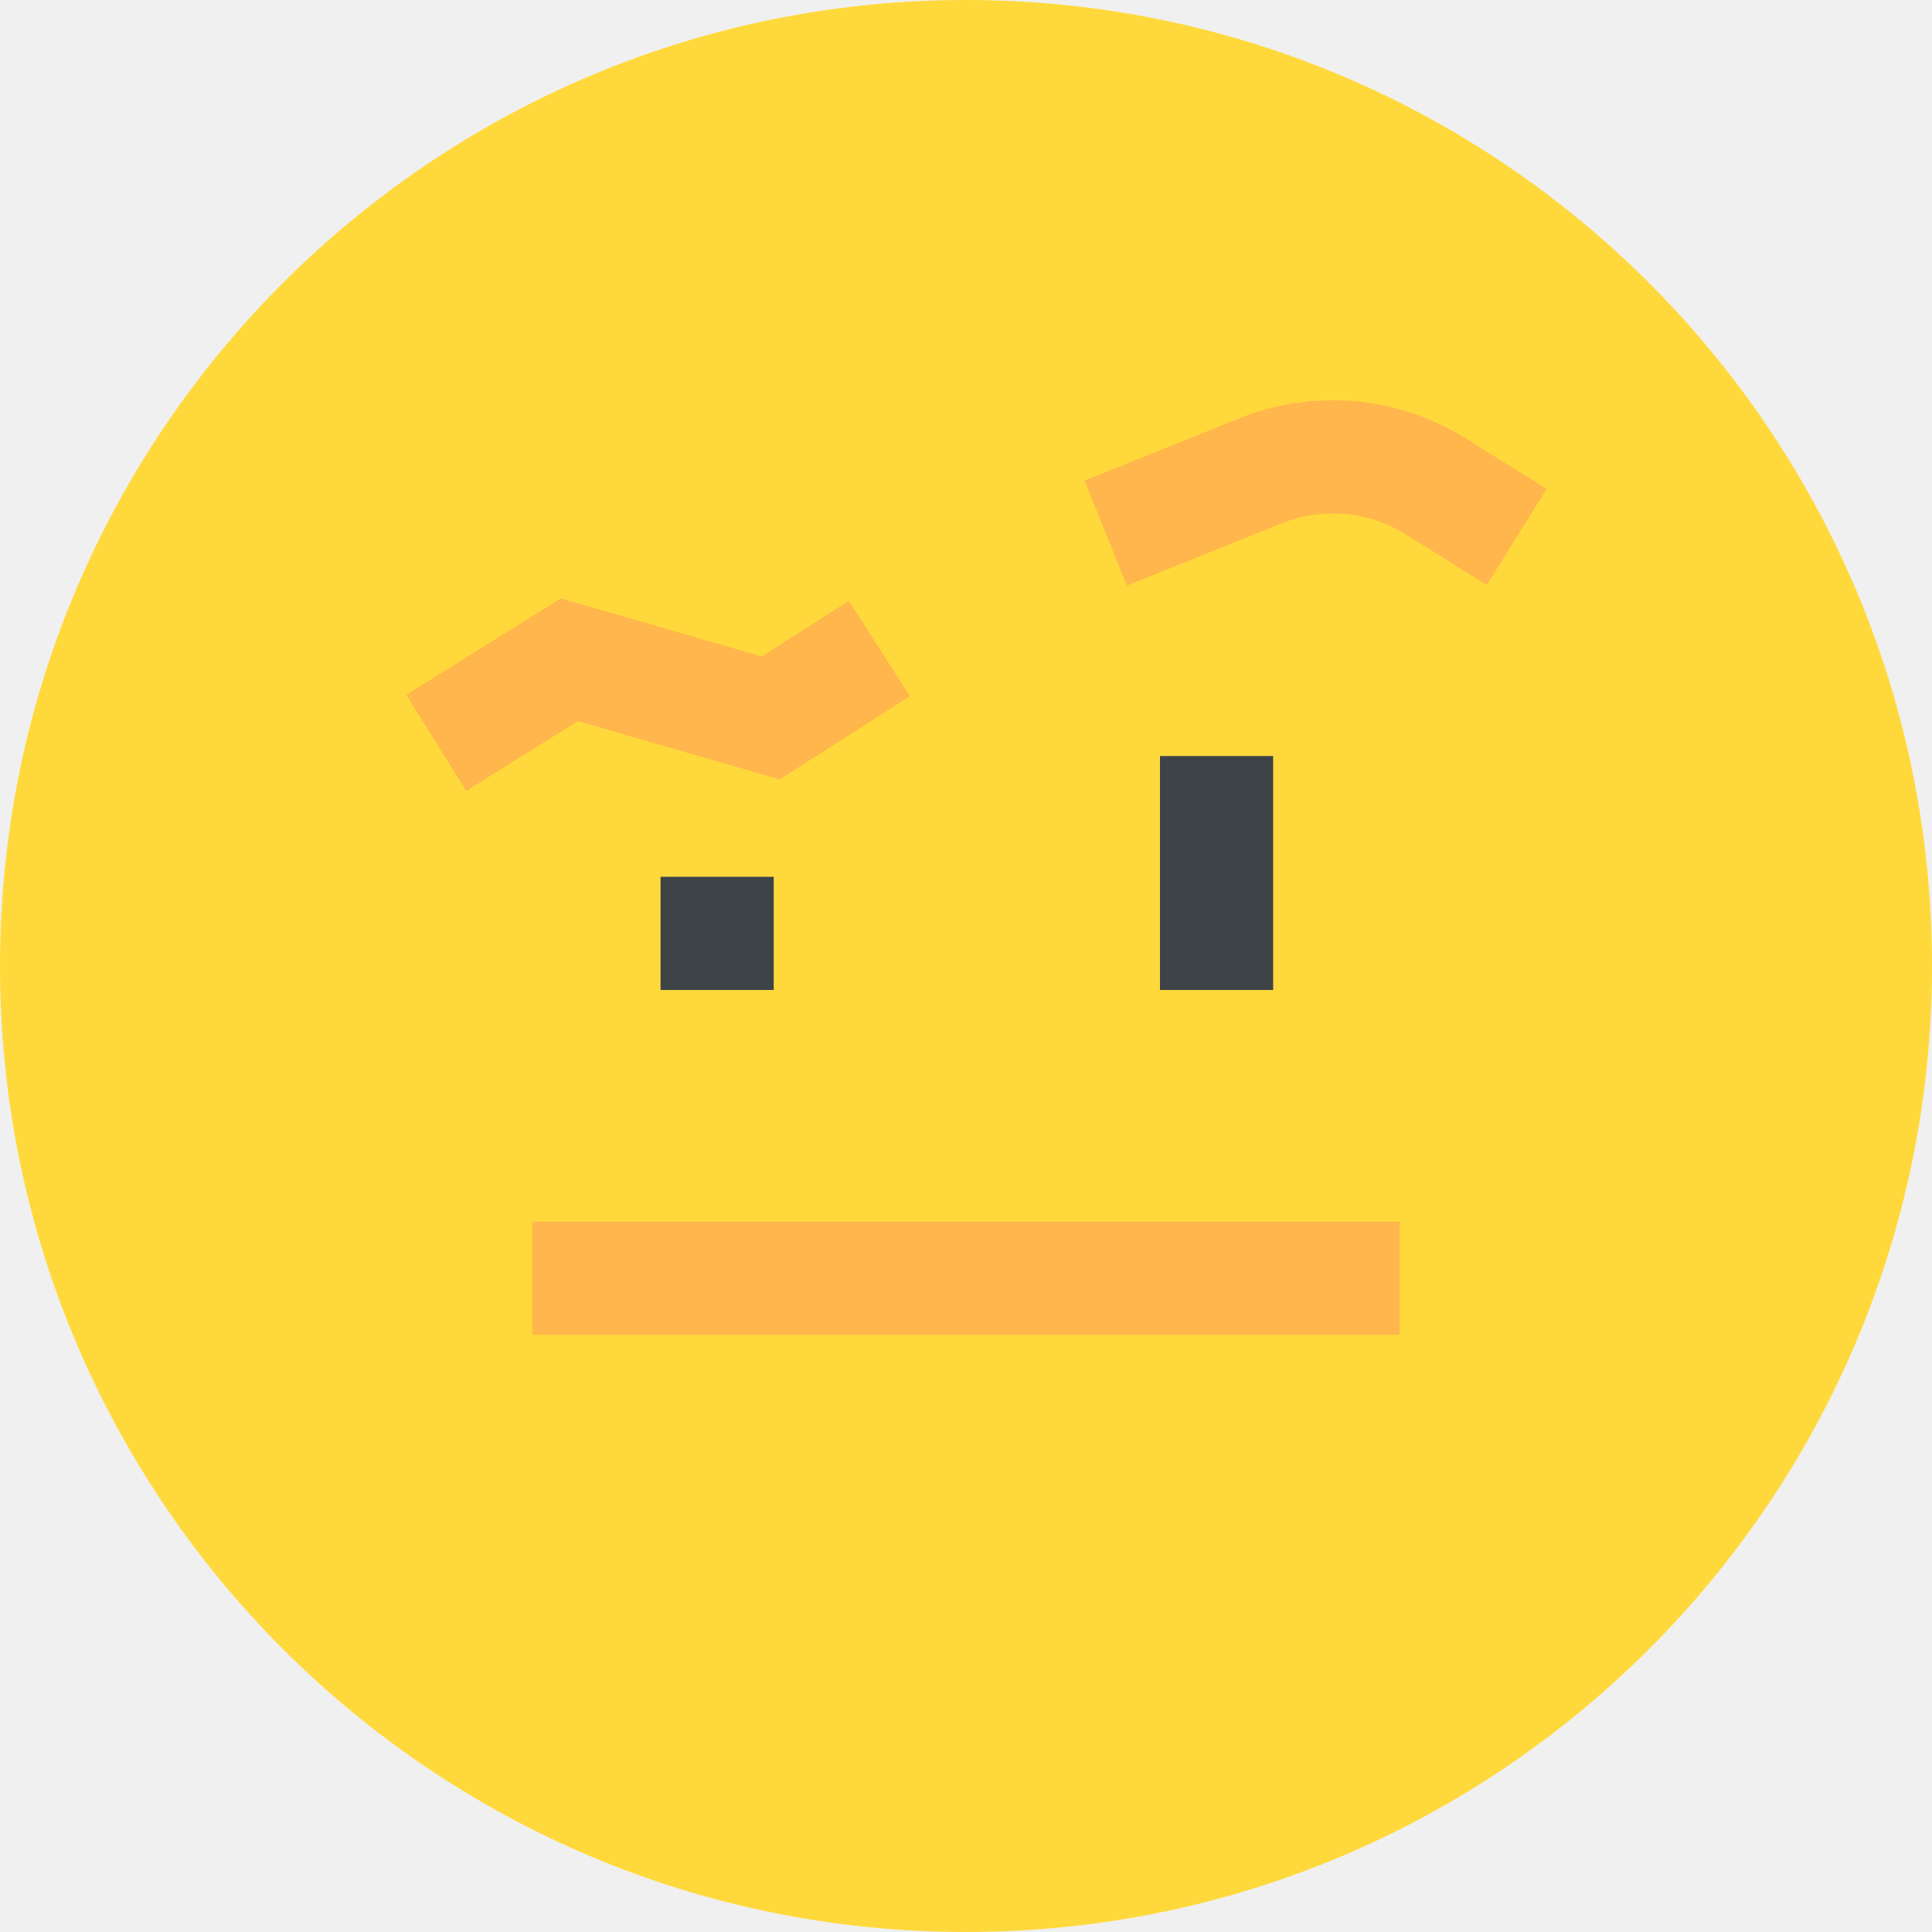
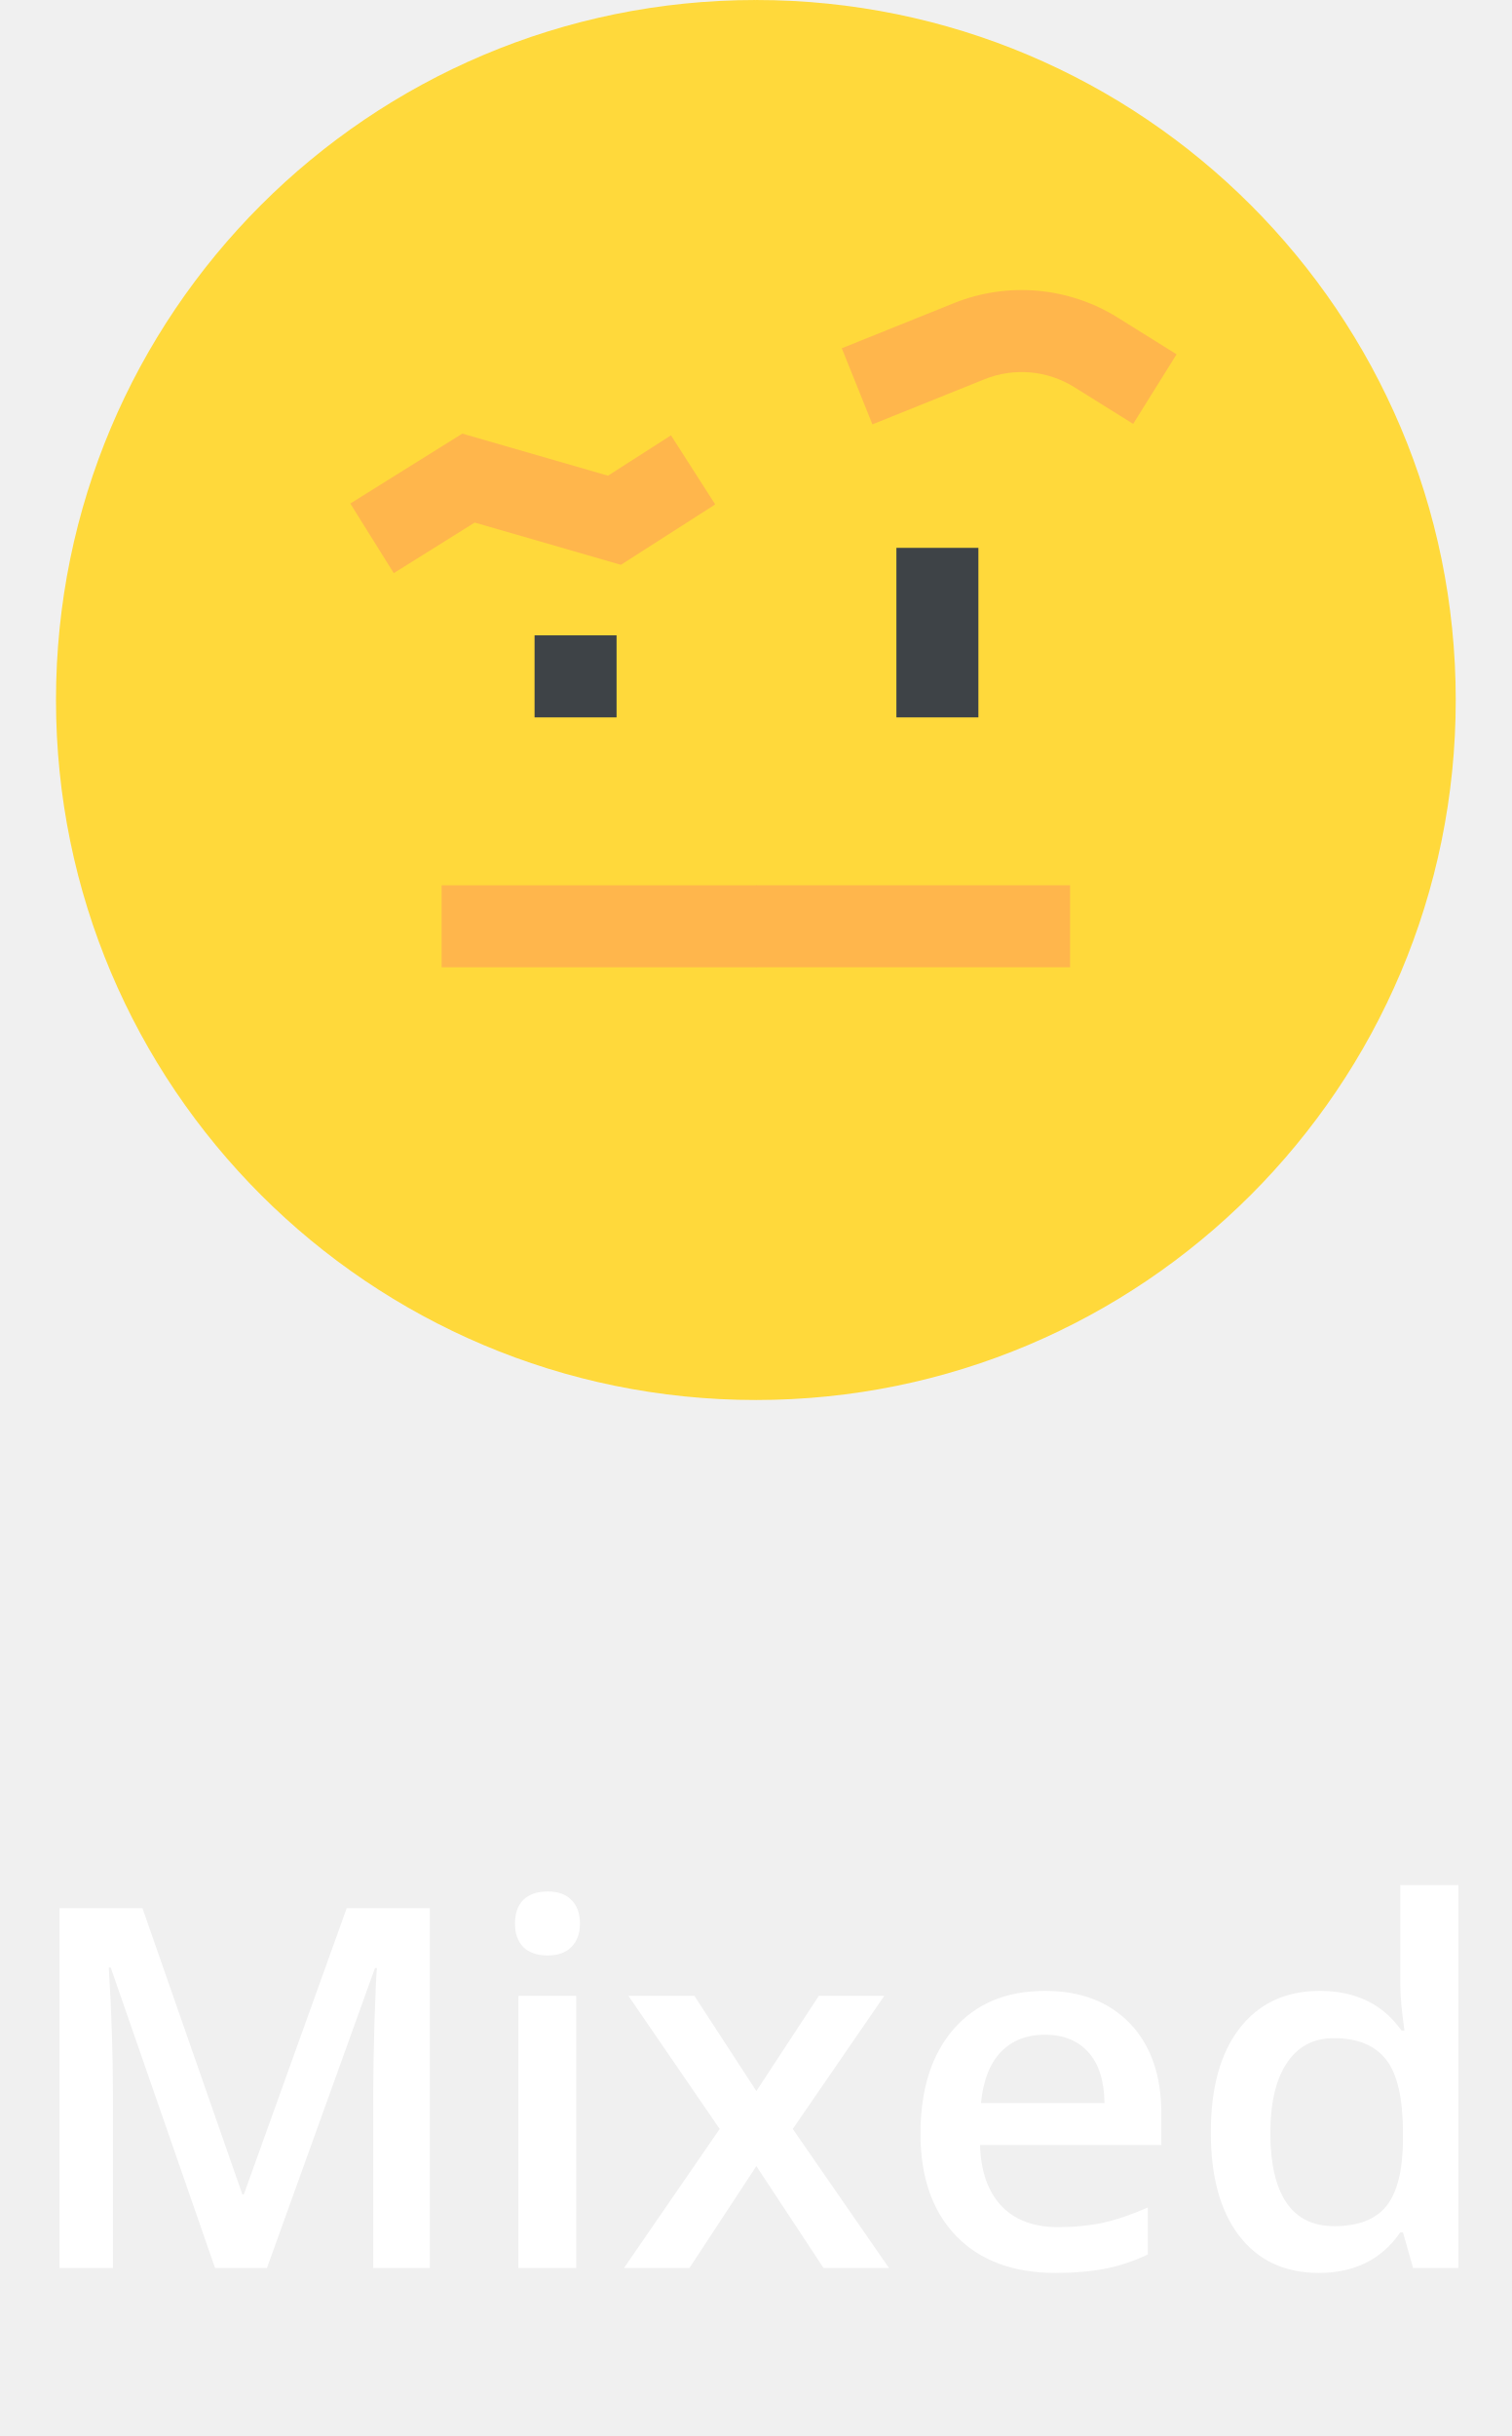
- <svg xmlns="http://www.w3.org/2000/svg" width="50" height="50" viewBox="0 0 50 50" fill="none">
-   <path d="M0 25C0 38.807 11.193 50 25 50L28.285 25L25 0C11.193 0 0 11.193 0 25Z" fill="#FFD93B" />
-   <path d="M25 0V50C38.807 50 50 38.807 50 25C50 11.193 38.807 0 25 0Z" fill="#FFD93B" />
-   <path d="M17.095 22.691H20.024V25.621H17.095V22.691Z" fill="#3E4347" />
-   <path d="M30.02 19.566H32.949V25.621H30.02V19.566Z" fill="#3E4347" />
-   <path d="M12.065 20.469L10.513 17.983L14.514 15.486L19.717 16.989L21.968 15.548L23.548 18.015L20.179 20.172L14.957 18.663L12.065 20.469Z" fill="#FFB64C" />
-   <path d="M29.163 15.156L28.069 12.438L32.081 10.824C33.99 10.056 36.173 10.248 37.919 11.338L40.028 12.654L38.477 15.139L36.368 13.823C35.413 13.227 34.219 13.122 33.174 13.542L29.163 15.156Z" fill="#FFB64C" />
-   <path d="M13.776 31.616V34.545H25L27.224 33.146L25 31.616H13.776Z" fill="#FFB64C" />
-   <path d="M25 31.616H36.224V34.545H25V31.616Z" fill="#FFB64C" />
+ <svg xmlns="http://www.w3.org/2000/svg" width="54" height="87" viewBox="0 0 54 87" fill="none">
+   <path d="M7.682 81L3.955 70.269H3.885C3.984 71.862 4.034 73.356 4.034 74.751V81H2.127V68.15H5.089L8.657 78.372H8.71L12.384 68.15H15.354V81H13.333V74.645C13.333 74.007 13.348 73.175 13.377 72.149C13.412 71.124 13.441 70.503 13.465 70.286H13.395L9.536 81H7.682ZM20.584 81H18.519V71.279H20.584V81ZM18.395 68.704C18.395 68.335 18.495 68.051 18.694 67.852C18.899 67.652 19.189 67.553 19.564 67.553C19.928 67.553 20.209 67.652 20.408 67.852C20.613 68.051 20.716 68.335 20.716 68.704C20.716 69.056 20.613 69.334 20.408 69.539C20.209 69.738 19.928 69.838 19.564 69.838C19.189 69.838 18.899 69.738 18.694 69.539C18.495 69.334 18.395 69.056 18.395 68.704ZM25.708 76.034L22.447 71.279H24.803L27.018 74.681L29.25 71.279H31.588L28.318 76.034L31.755 81H29.417L27.018 77.361L24.627 81H22.289L25.708 76.034ZM37.705 81.176C36.193 81.176 35.01 80.736 34.154 79.857C33.305 78.973 32.88 77.757 32.88 76.21C32.88 74.622 33.275 73.374 34.066 72.466C34.857 71.558 35.944 71.103 37.327 71.103C38.61 71.103 39.624 71.493 40.368 72.272C41.112 73.052 41.484 74.124 41.484 75.489V76.606H35.007C35.036 77.549 35.291 78.275 35.772 78.785C36.252 79.289 36.929 79.541 37.802 79.541C38.376 79.541 38.909 79.488 39.401 79.383C39.899 79.272 40.433 79.09 41.001 78.838V80.517C40.497 80.757 39.987 80.927 39.472 81.026C38.956 81.126 38.367 81.176 37.705 81.176ZM37.327 72.668C36.671 72.668 36.144 72.876 35.745 73.292C35.352 73.708 35.118 74.314 35.042 75.111H39.454C39.442 74.309 39.249 73.702 38.874 73.292C38.499 72.876 37.983 72.668 37.327 72.668ZM47.109 81.176C45.897 81.176 44.95 80.736 44.27 79.857C43.591 78.978 43.251 77.745 43.251 76.157C43.251 74.564 43.594 73.324 44.279 72.439C44.971 71.549 45.926 71.103 47.145 71.103C48.422 71.103 49.395 71.575 50.062 72.519H50.168C50.068 71.821 50.019 71.27 50.019 70.866V67.324H52.093V81H50.476L50.115 79.726H50.019C49.356 80.692 48.387 81.176 47.109 81.176ZM47.663 79.506C48.513 79.506 49.131 79.269 49.518 78.794C49.904 78.314 50.103 77.537 50.115 76.465V76.175C50.115 74.95 49.916 74.08 49.518 73.564C49.119 73.049 48.495 72.791 47.645 72.791C46.919 72.791 46.359 73.087 45.967 73.679C45.574 74.265 45.378 75.103 45.378 76.192C45.378 77.27 45.568 78.094 45.949 78.662C46.33 79.225 46.901 79.506 47.663 79.506Z" fill="white" />
+   <path d="M2 25C2 38.807 13.193 50 27 50L30.285 25L27 0C13.193 0 2 11.193 2 25Z" fill="#FFD93B" />
+   <path d="M27 0V50C40.807 50 52 38.807 52 25C52 11.193 40.807 0 27 0Z" fill="#FFD93B" />
+   <path d="M19.095 22.691H22.024V25.621H19.095V22.691Z" fill="#3E4347" />
+   <path d="M32.02 19.566H34.949V25.621H32.02V19.566Z" fill="#3E4347" />
+   <path d="M14.065 20.469L12.513 17.983L16.515 15.486L21.717 16.989L23.968 15.548L25.548 18.015L22.179 20.172L16.957 18.663L14.065 20.469Z" fill="#FFB64C" />
+   <path d="M31.163 15.156L30.069 12.438L34.081 10.824C35.99 10.056 38.173 10.248 39.919 11.338L42.028 12.654L40.477 15.139L38.368 13.823C37.413 13.227 36.219 13.122 35.174 13.542L31.163 15.156Z" fill="#FFB64C" />
+   <path d="M15.776 31.616V34.545H27L29.224 33.146L27 31.616H15.776Z" fill="#FFB64C" />
+   <path d="M27 31.616H38.224V34.545H27V31.616Z" fill="#FFB64C" />
</svg>
